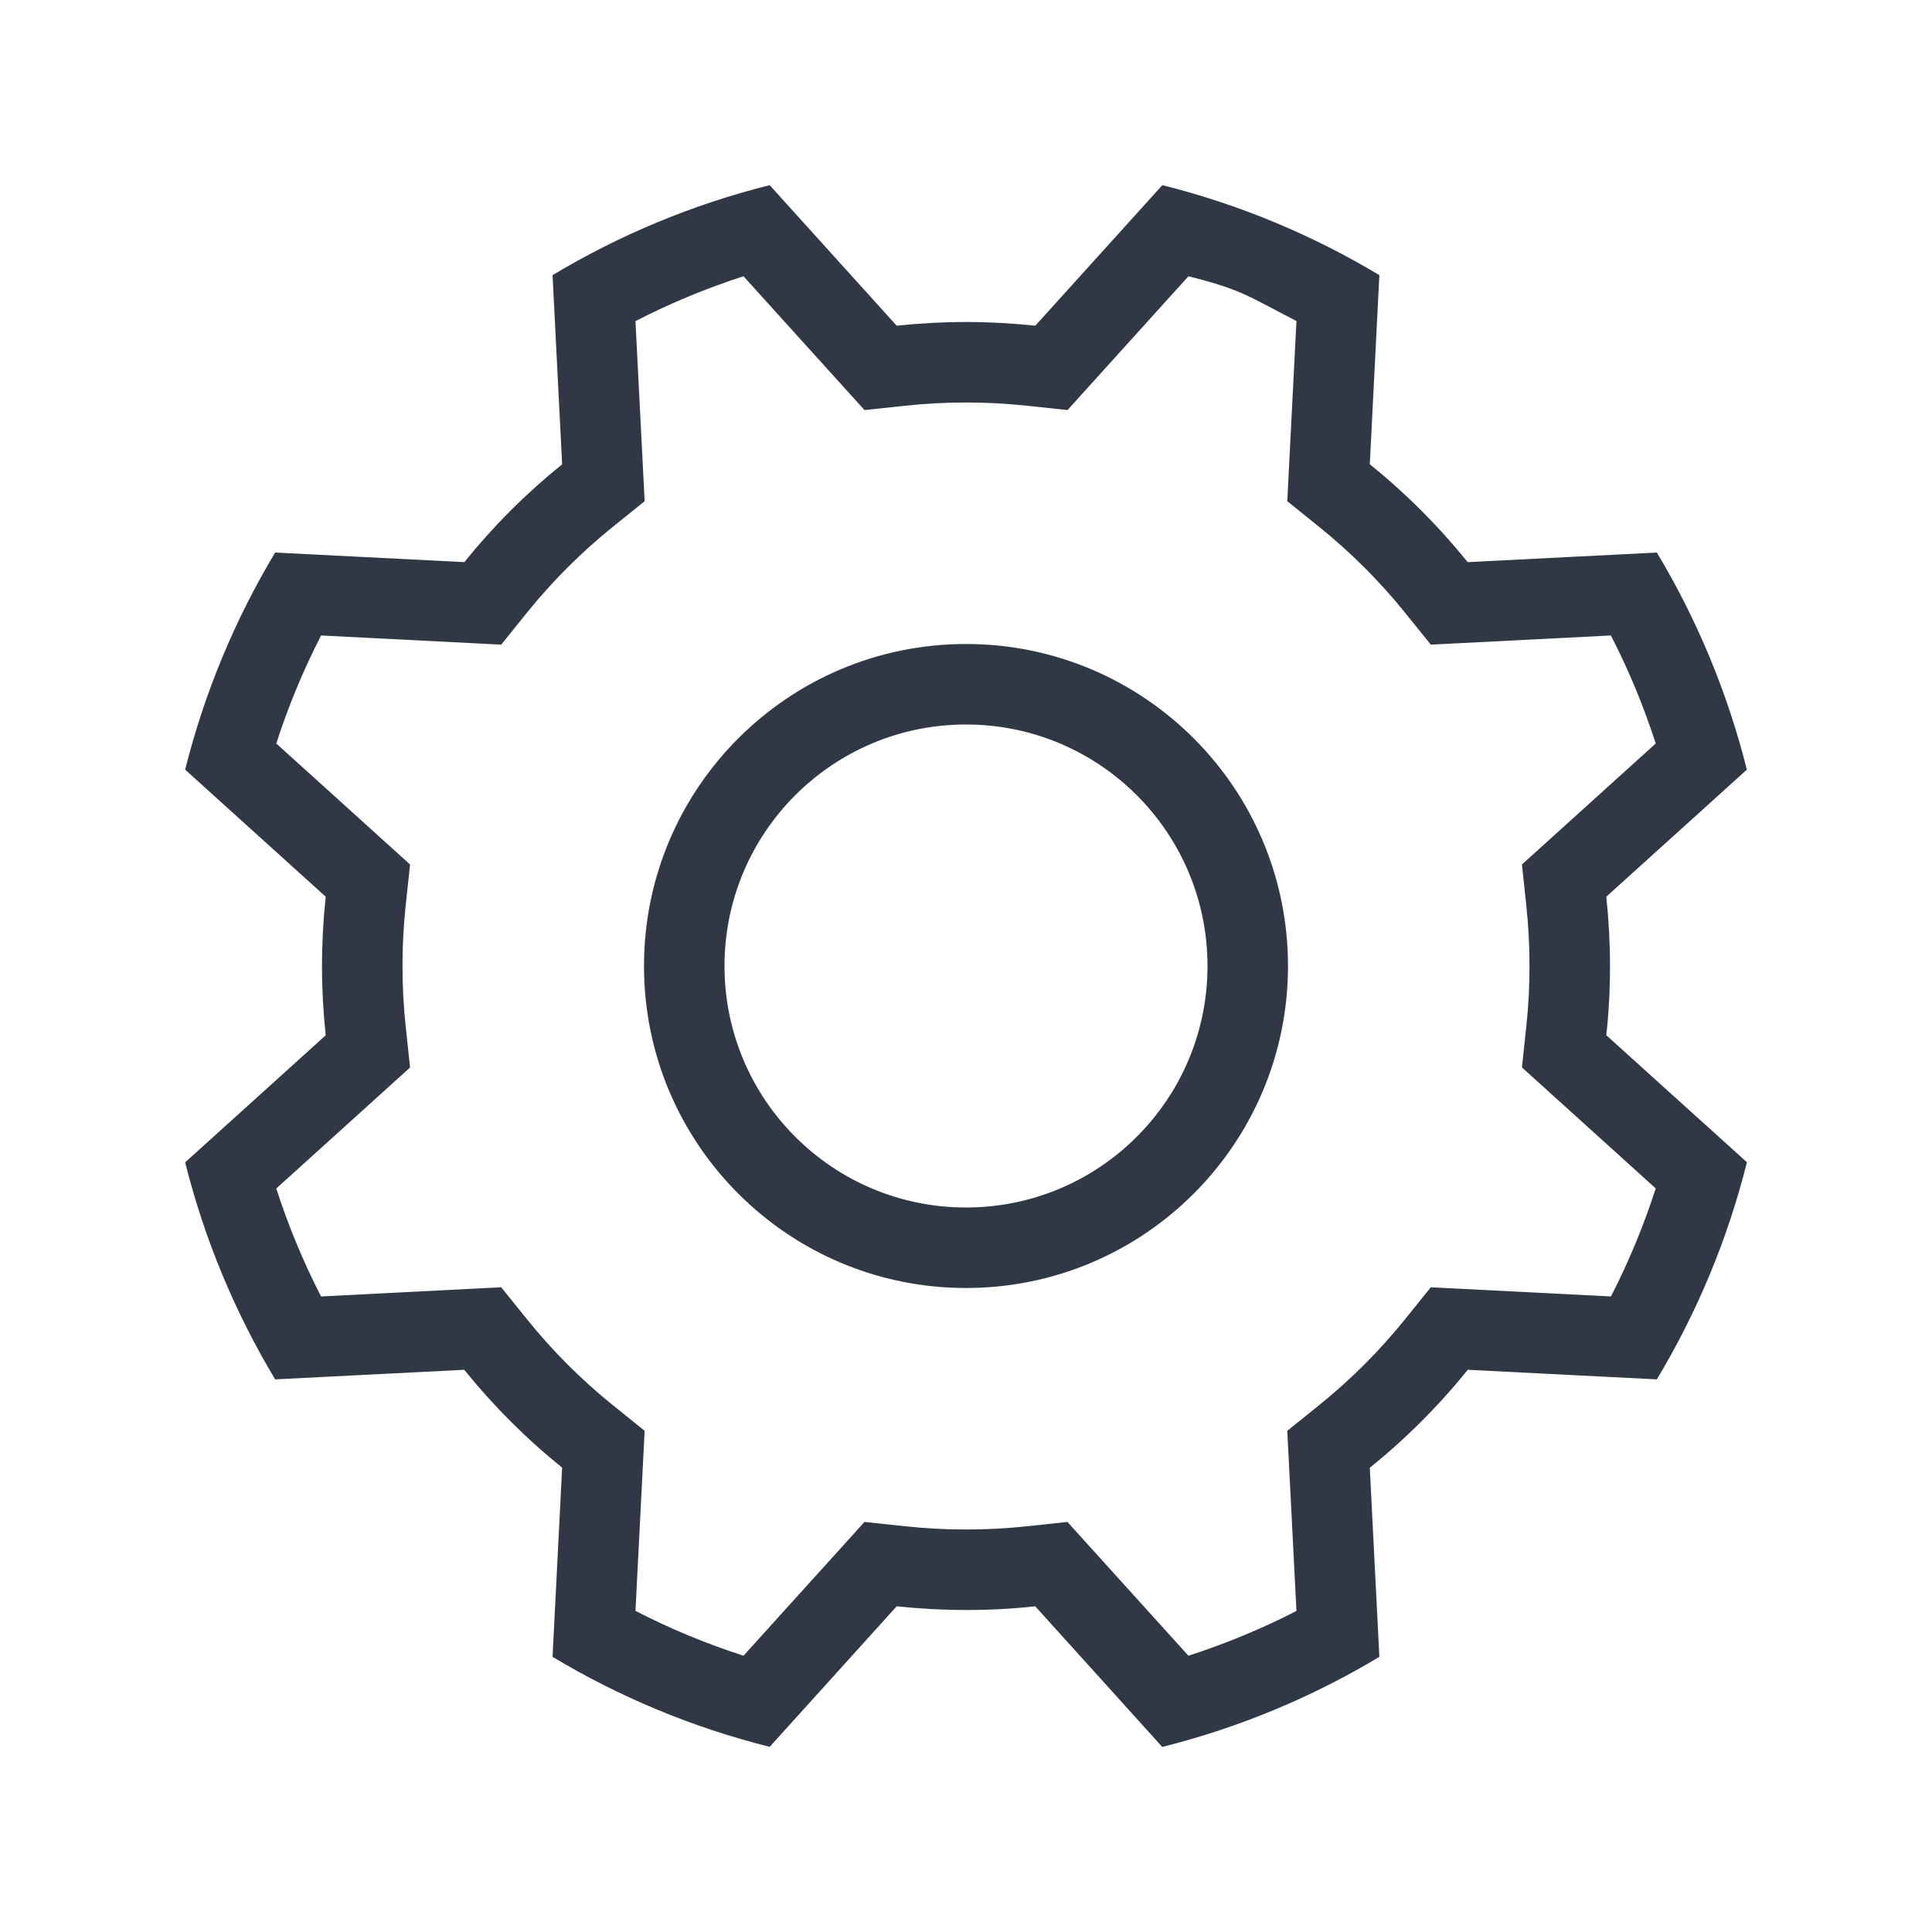
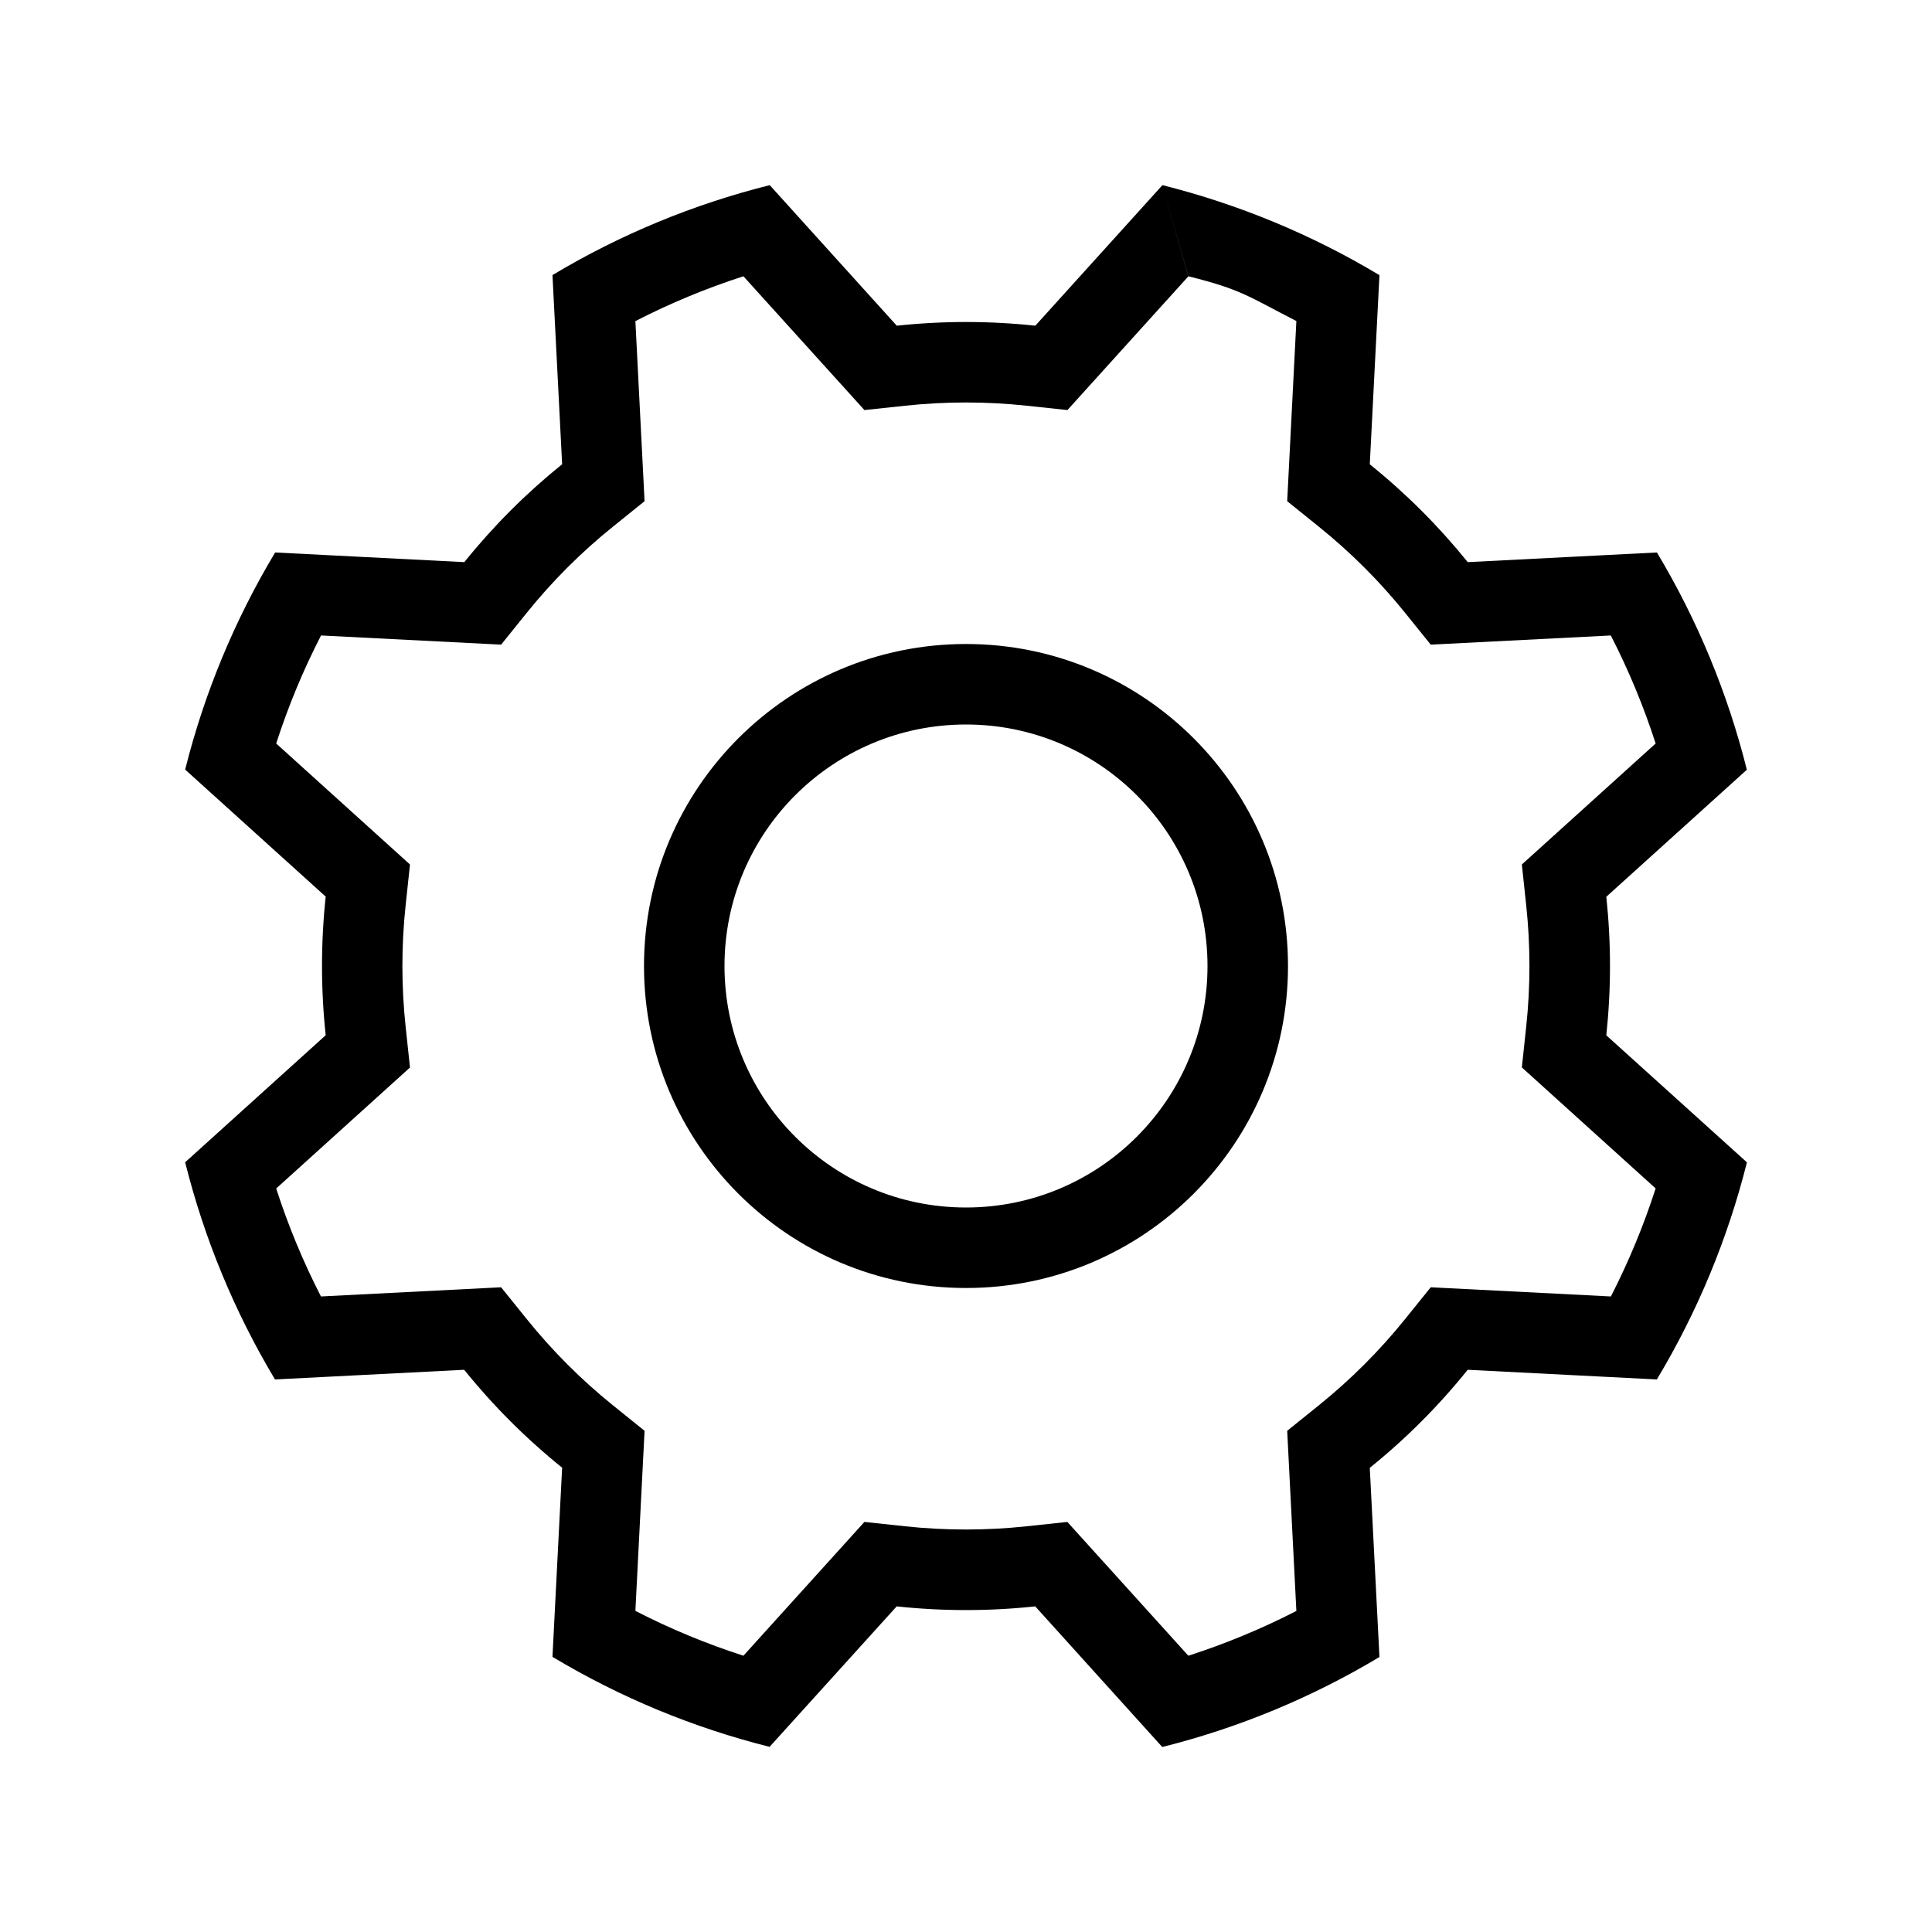
- <svg xmlns="http://www.w3.org/2000/svg" width="24px" height="24px" viewBox="0 0 24 24" version="1.1">
-   <g id="gear" stroke="none" stroke-width="1" fill="none" fill-rule="evenodd">
-     <path d="M12.861,4.046 L14.439,2.3 C15.401,2.541 16.307,2.921 17.135,3.418 L17.016,5.767 C17.463,6.128 17.871,6.536 18.232,6.983 L20.582,6.864 C21.079,7.692 21.459,8.599 21.7,9.561 L19.954,11.139 C19.984,11.422 20,11.709 20,12 C20,12.291 19.985,12.578 19.954,12.86 L21.701,14.438 C21.46,15.4 21.079,16.307 20.582,17.135 L18.233,17.016 C17.872,17.464 17.464,17.872 17.016,18.233 L17.135,20.582 C16.307,21.079 15.4,21.46 14.438,21.701 L12.86,19.954 C12.578,19.985 12.291,20 12,20 C11.709,20 11.422,19.984 11.139,19.954 L9.561,21.7 C8.599,21.459 7.692,21.079 6.864,20.582 L6.983,18.232 C6.536,17.871 6.128,17.463 5.767,17.016 L3.418,17.135 C2.921,16.307 2.541,15.401 2.3,14.439 L4.046,12.861 C4.016,12.578 4,12.291 4,12 C4,11.709 4.016,11.422 4.046,11.139 L2.3,9.561 C2.541,8.599 2.921,7.692 3.418,6.864 L5.768,6.983 C6.128,6.536 6.536,6.128 6.983,5.768 L6.864,3.418 C7.692,2.921 8.599,2.541 9.561,2.3 L11.139,4.046 C11.422,4.016 11.709,4 12,4 C12.291,4 12.578,4.016 12.861,4.046 Z M14.763,3.432 L13.261,5.094 L12.755,5.04 C12.505,5.013 12.254,5 12,5 C11.746,5 11.495,5.013 11.245,5.04 L10.739,5.094 L9.236,3.432 C8.774,3.581 8.325,3.767 7.894,3.989 L8.008,6.226 L7.611,6.546 C7.219,6.862 6.862,7.219 6.546,7.611 L6.226,8.008 L3.989,7.894 C3.767,8.325 3.581,8.774 3.432,9.236 L5.094,10.739 L5.04,11.245 C5.013,11.495 5,11.746 5,12 C5,12.254 5.013,12.505 5.04,12.755 L5.094,13.261 L3.432,14.764 C3.581,15.226 3.767,15.674 3.988,16.105 L6.226,15.991 L6.546,16.388 C6.862,16.78 7.219,17.138 7.611,17.454 L8.008,17.774 L7.894,20.011 C8.325,20.233 8.774,20.419 9.236,20.568 L10.739,18.906 L11.245,18.96 C11.495,18.987 11.746,19 12,19 C12.253,19 12.505,18.987 12.754,18.96 L13.26,18.906 L14.763,20.568 C15.225,20.419 15.674,20.233 16.105,20.012 L15.991,17.774 L16.388,17.454 C16.78,17.138 17.138,16.78 17.454,16.388 L17.774,15.991 L20.012,16.105 C20.233,15.674 20.419,15.225 20.568,14.763 L18.906,13.26 L18.96,12.754 C18.987,12.505 19,12.253 19,12 C19,11.746 18.987,11.495 18.96,11.245 L18.906,10.739 L20.568,9.236 C20.419,8.774 20.233,8.325 20.011,7.894 L17.774,8.008 L17.454,7.611 C17.138,7.219 16.78,6.862 16.388,6.546 L15.991,6.226 L16.105,3.988 C15.5,3.677 15.427,3.598 14.763,3.432 L14.439,2.3 L14.763,3.432 Z M12,8 C14.209,8 16,9.791 16,12 C16,14.209 14.209,16 12,16 C9.791,16 8,14.209 8,12 C8,9.791 9.791,8 12,8 Z M12,9 C10.343,9 9,10.343 9,12 C9,13.657 10.343,15 12,15 C13.657,15 15,13.657 15,12 C15,10.343 13.657,9 12,9 Z" fill="#303846" />
-   </g>
+ <svg xmlns="http://www.w3.org/2000/svg" width="24" height="24" viewBox="0 0 24 24">
+   <path fill-rule="evenodd" d="M12.861 4.046L14.44 2.3a9.94 9.94 0 0 1 2.696 1.118l-.12 2.35c.448.36.856.768 1.217 1.215l2.35-.12A9.94 9.94 0 0 1 21.7 9.562l-1.746 1.578a8.09 8.09 0 0 1 0 1.721l1.747 1.578a9.94 9.94 0 0 1-1.119 2.697l-2.35-.12c-.36.449-.768.857-1.216 1.218l.12 2.35a9.94 9.94 0 0 1-2.698 1.118l-1.578-1.747a8.09 8.09 0 0 1-1.721 0L9.56 21.7a9.94 9.94 0 0 1-2.697-1.118l.12-2.35a8.048 8.048 0 0 1-1.217-1.216l-2.35.12A9.94 9.94 0 0 1 2.3 14.438l1.746-1.578a8.09 8.09 0 0 1 0-1.722L2.3 9.56a9.94 9.94 0 0 1 1.118-2.697l2.35.12c.36-.448.768-.856 1.215-1.216l-.12-2.35A9.94 9.94 0 0 1 9.562 2.3l1.578 1.746a8.09 8.09 0 0 1 1.722 0zm1.902-.614L13.26 5.094l-.506-.054a7.09 7.09 0 0 0-1.51 0l-.506.054-1.503-1.662a8.937 8.937 0 0 0-1.342.557l.114 2.237-.397.32a7.048 7.048 0 0 0-1.065 1.065l-.32.397-2.237-.114c-.222.431-.408.88-.557 1.342l1.662 1.503-.054.506a7.09 7.09 0 0 0 0 1.51l.054.506-1.662 1.503c.149.462.335.91.556 1.341l2.238-.114.32.397c.316.392.673.75 1.065 1.066l.397.32-.114 2.237c.431.222.88.408 1.342.557l1.503-1.662.506.054a7.09 7.09 0 0 0 1.509 0l.506-.054 1.503 1.662a8.937 8.937 0 0 0 1.342-.556l-.114-2.238.397-.32c.392-.316.75-.674 1.066-1.066l.32-.397 2.238.114c.221-.431.407-.88.556-1.342l-1.662-1.503.054-.506a7.09 7.09 0 0 0 0-1.509l-.054-.506 1.662-1.503a8.937 8.937 0 0 0-.557-1.342l-2.237.114-.32-.397a7.048 7.048 0 0 0-1.066-1.065l-.397-.32.114-2.238c-.605-.31-.678-.39-1.342-.556L14.439 2.3l.324 1.132zM12 8a4 4 0 1 1 0 8 4 4 0 0 1 0-8zm0 1a3 3 0 1 0 0 6 3 3 0 0 0 0-6z" />
</svg>
